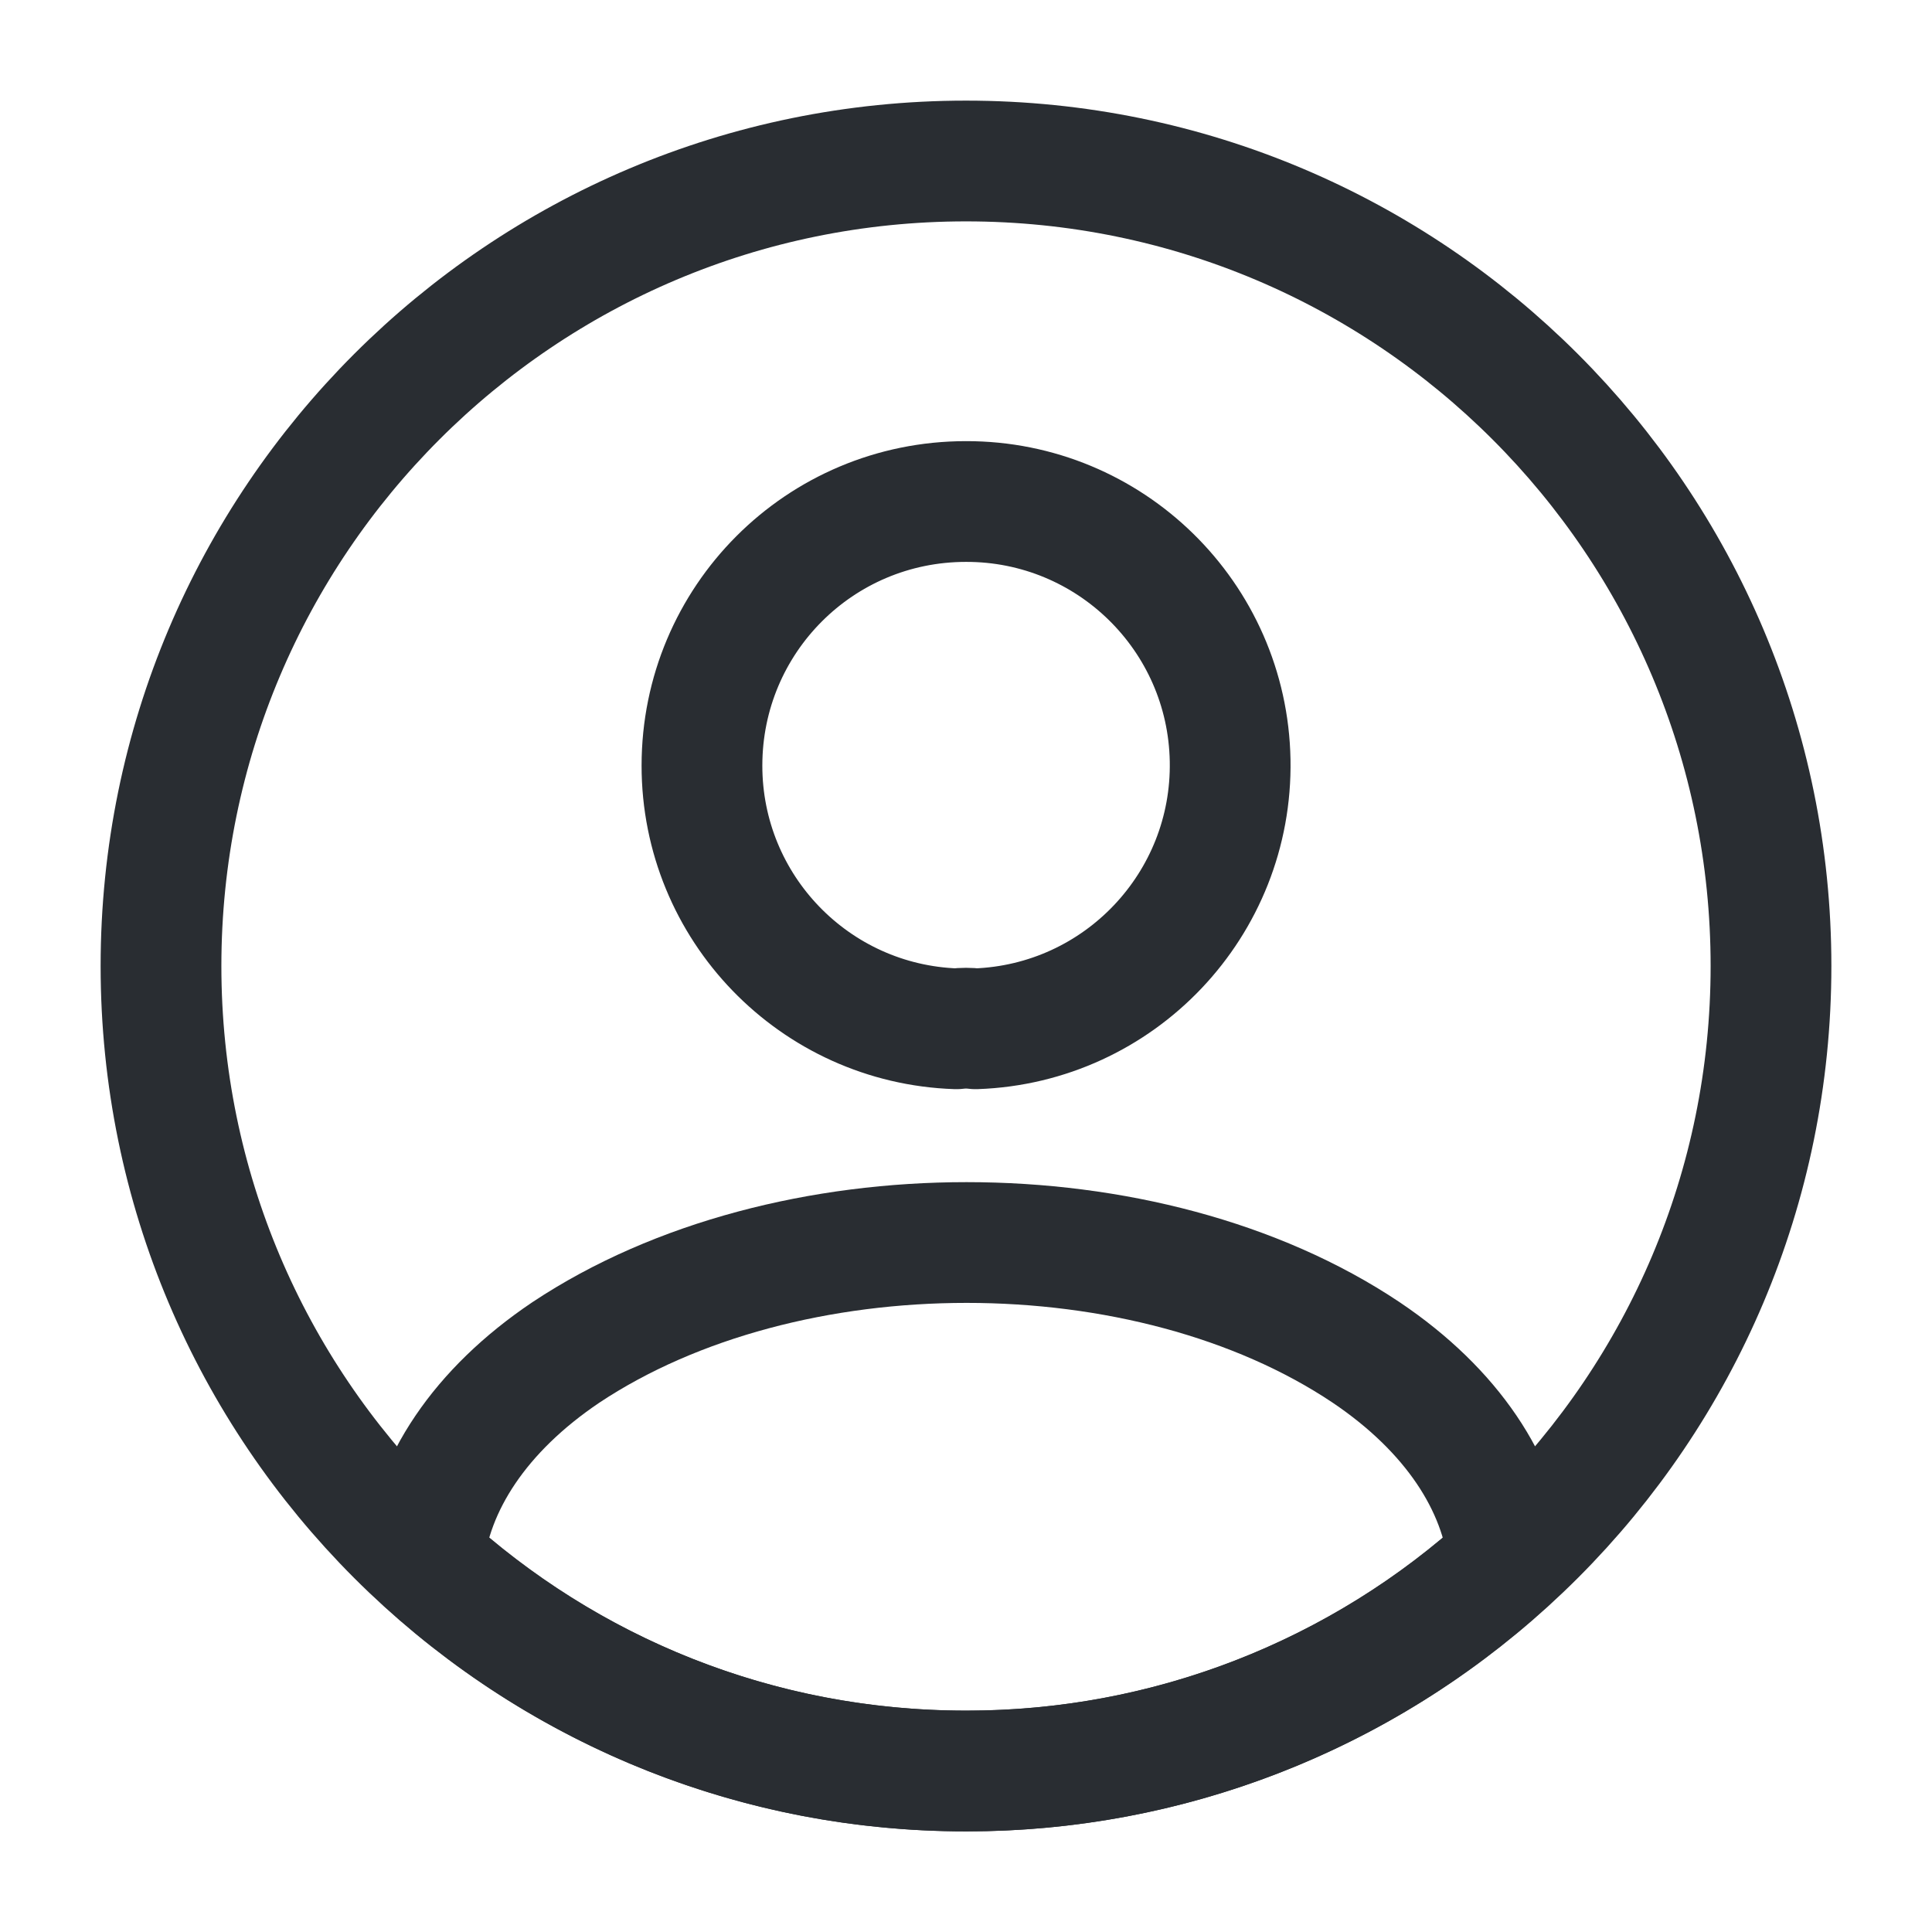
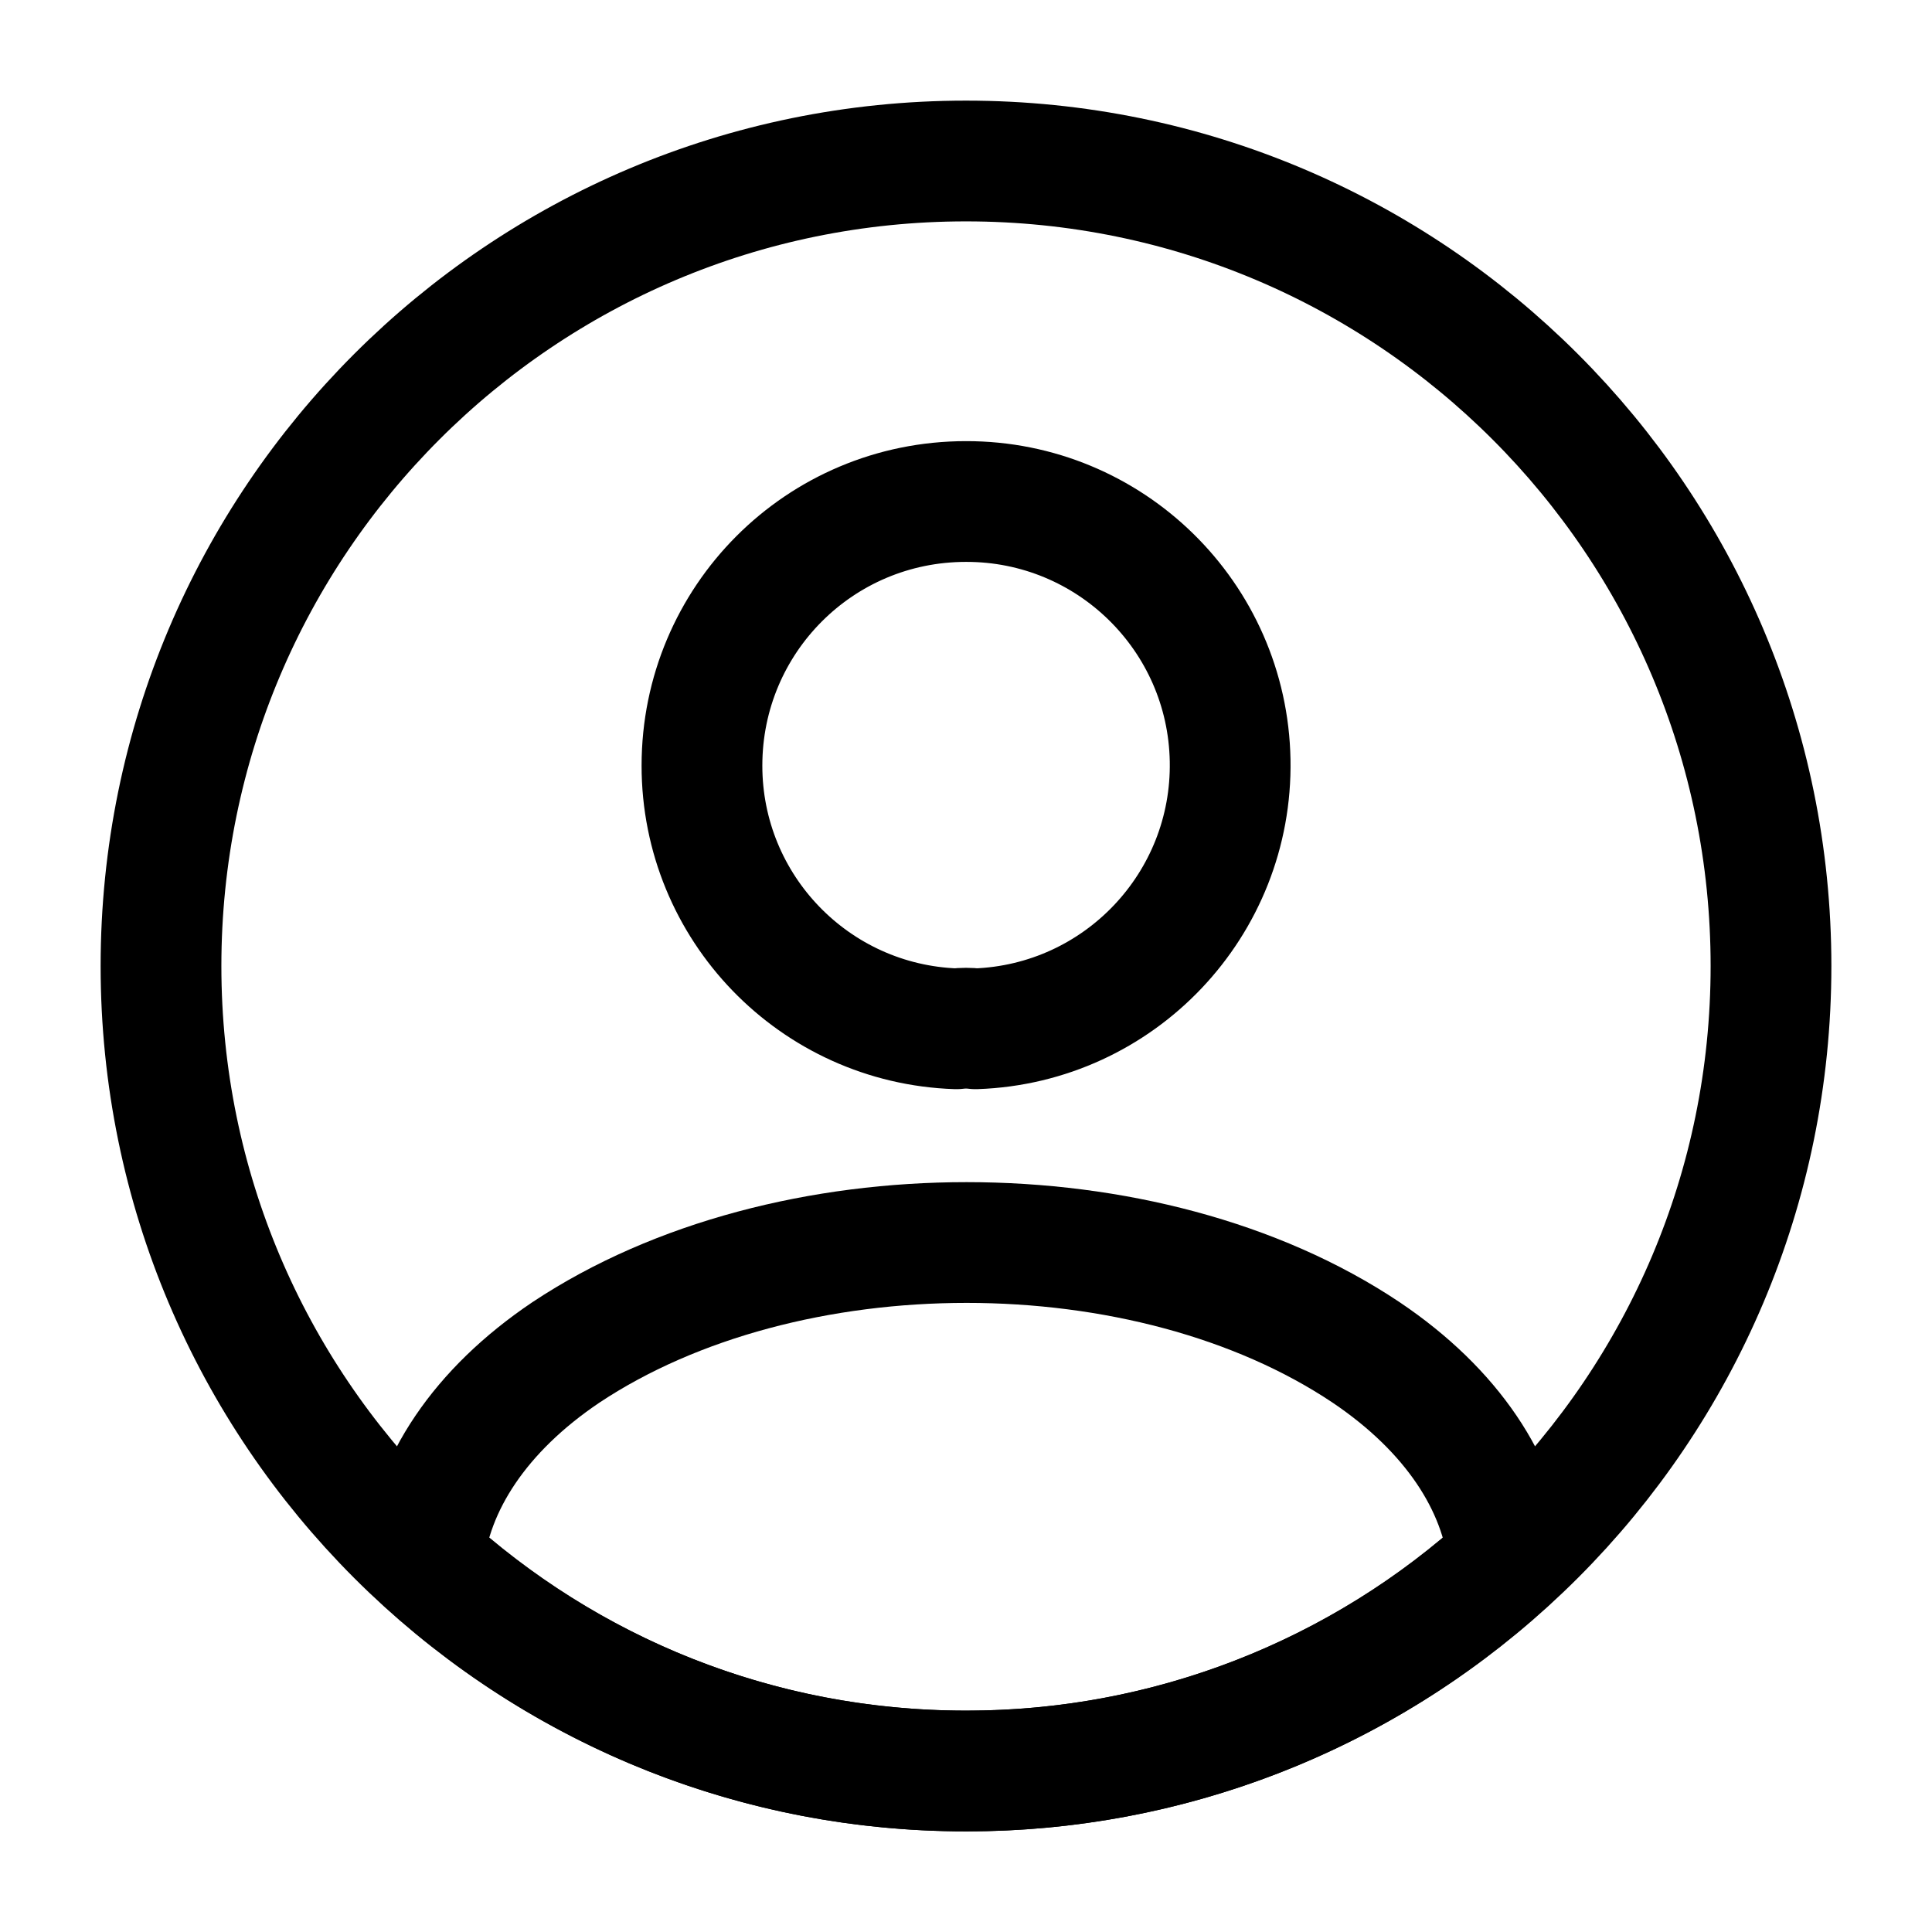
<svg xmlns="http://www.w3.org/2000/svg" viewBox="0 0 24 24" fill="none">
-   <path d="M12.12 12.78a.963.963 0 0 0-.24 0 3.27 3.27 0 0 1-3.16-3.27c0-1.81 1.46-3.28 3.28-3.28a3.276 3.276 0 0 1 .12 6.55Zm6.62 6.6A9.934 9.934 0 0 1 12 22c-2.6 0-4.96-.99-6.74-2.62.1-.94.7-1.86 1.77-2.58 2.74-1.82 7.22-1.82 9.94 0 1.07.72 1.67 1.64 1.77 2.58Z" stroke="#292D32" stroke-width="1.5" stroke-linecap="round" stroke-linejoin="round" />
-   <path d="M12 22c5.523 0 10-4.477 10-10S17.523 2 12 2 2 6.477 2 12s4.477 10 10 10Z" stroke="#292D32" stroke-width="1.5" stroke-linecap="round" stroke-linejoin="round" />
+   <path d="M12.12 12.78a.963.963 0 0 0-.24 0 3.27 3.27 0 0 1-3.16-3.27c0-1.81 1.46-3.28 3.28-3.28a3.276 3.276 0 0 1 .12 6.55Zm6.62 6.6A9.934 9.934 0 0 1 12 22c-2.6 0-4.96-.99-6.74-2.62.1-.94.7-1.86 1.77-2.58 2.74-1.82 7.22-1.82 9.94 0 1.07.72 1.67 1.64 1.77 2.58Z" stroke="currentColor" stroke-width="1.5" stroke-linecap="round" stroke-linejoin="round" />
+   <path d="M12 22c5.523 0 10-4.477 10-10S17.523 2 12 2 2 6.477 2 12s4.477 10 10 10Z" stroke="currentColor" stroke-width="1.5" stroke-linecap="round" stroke-linejoin="round" />
</svg>
